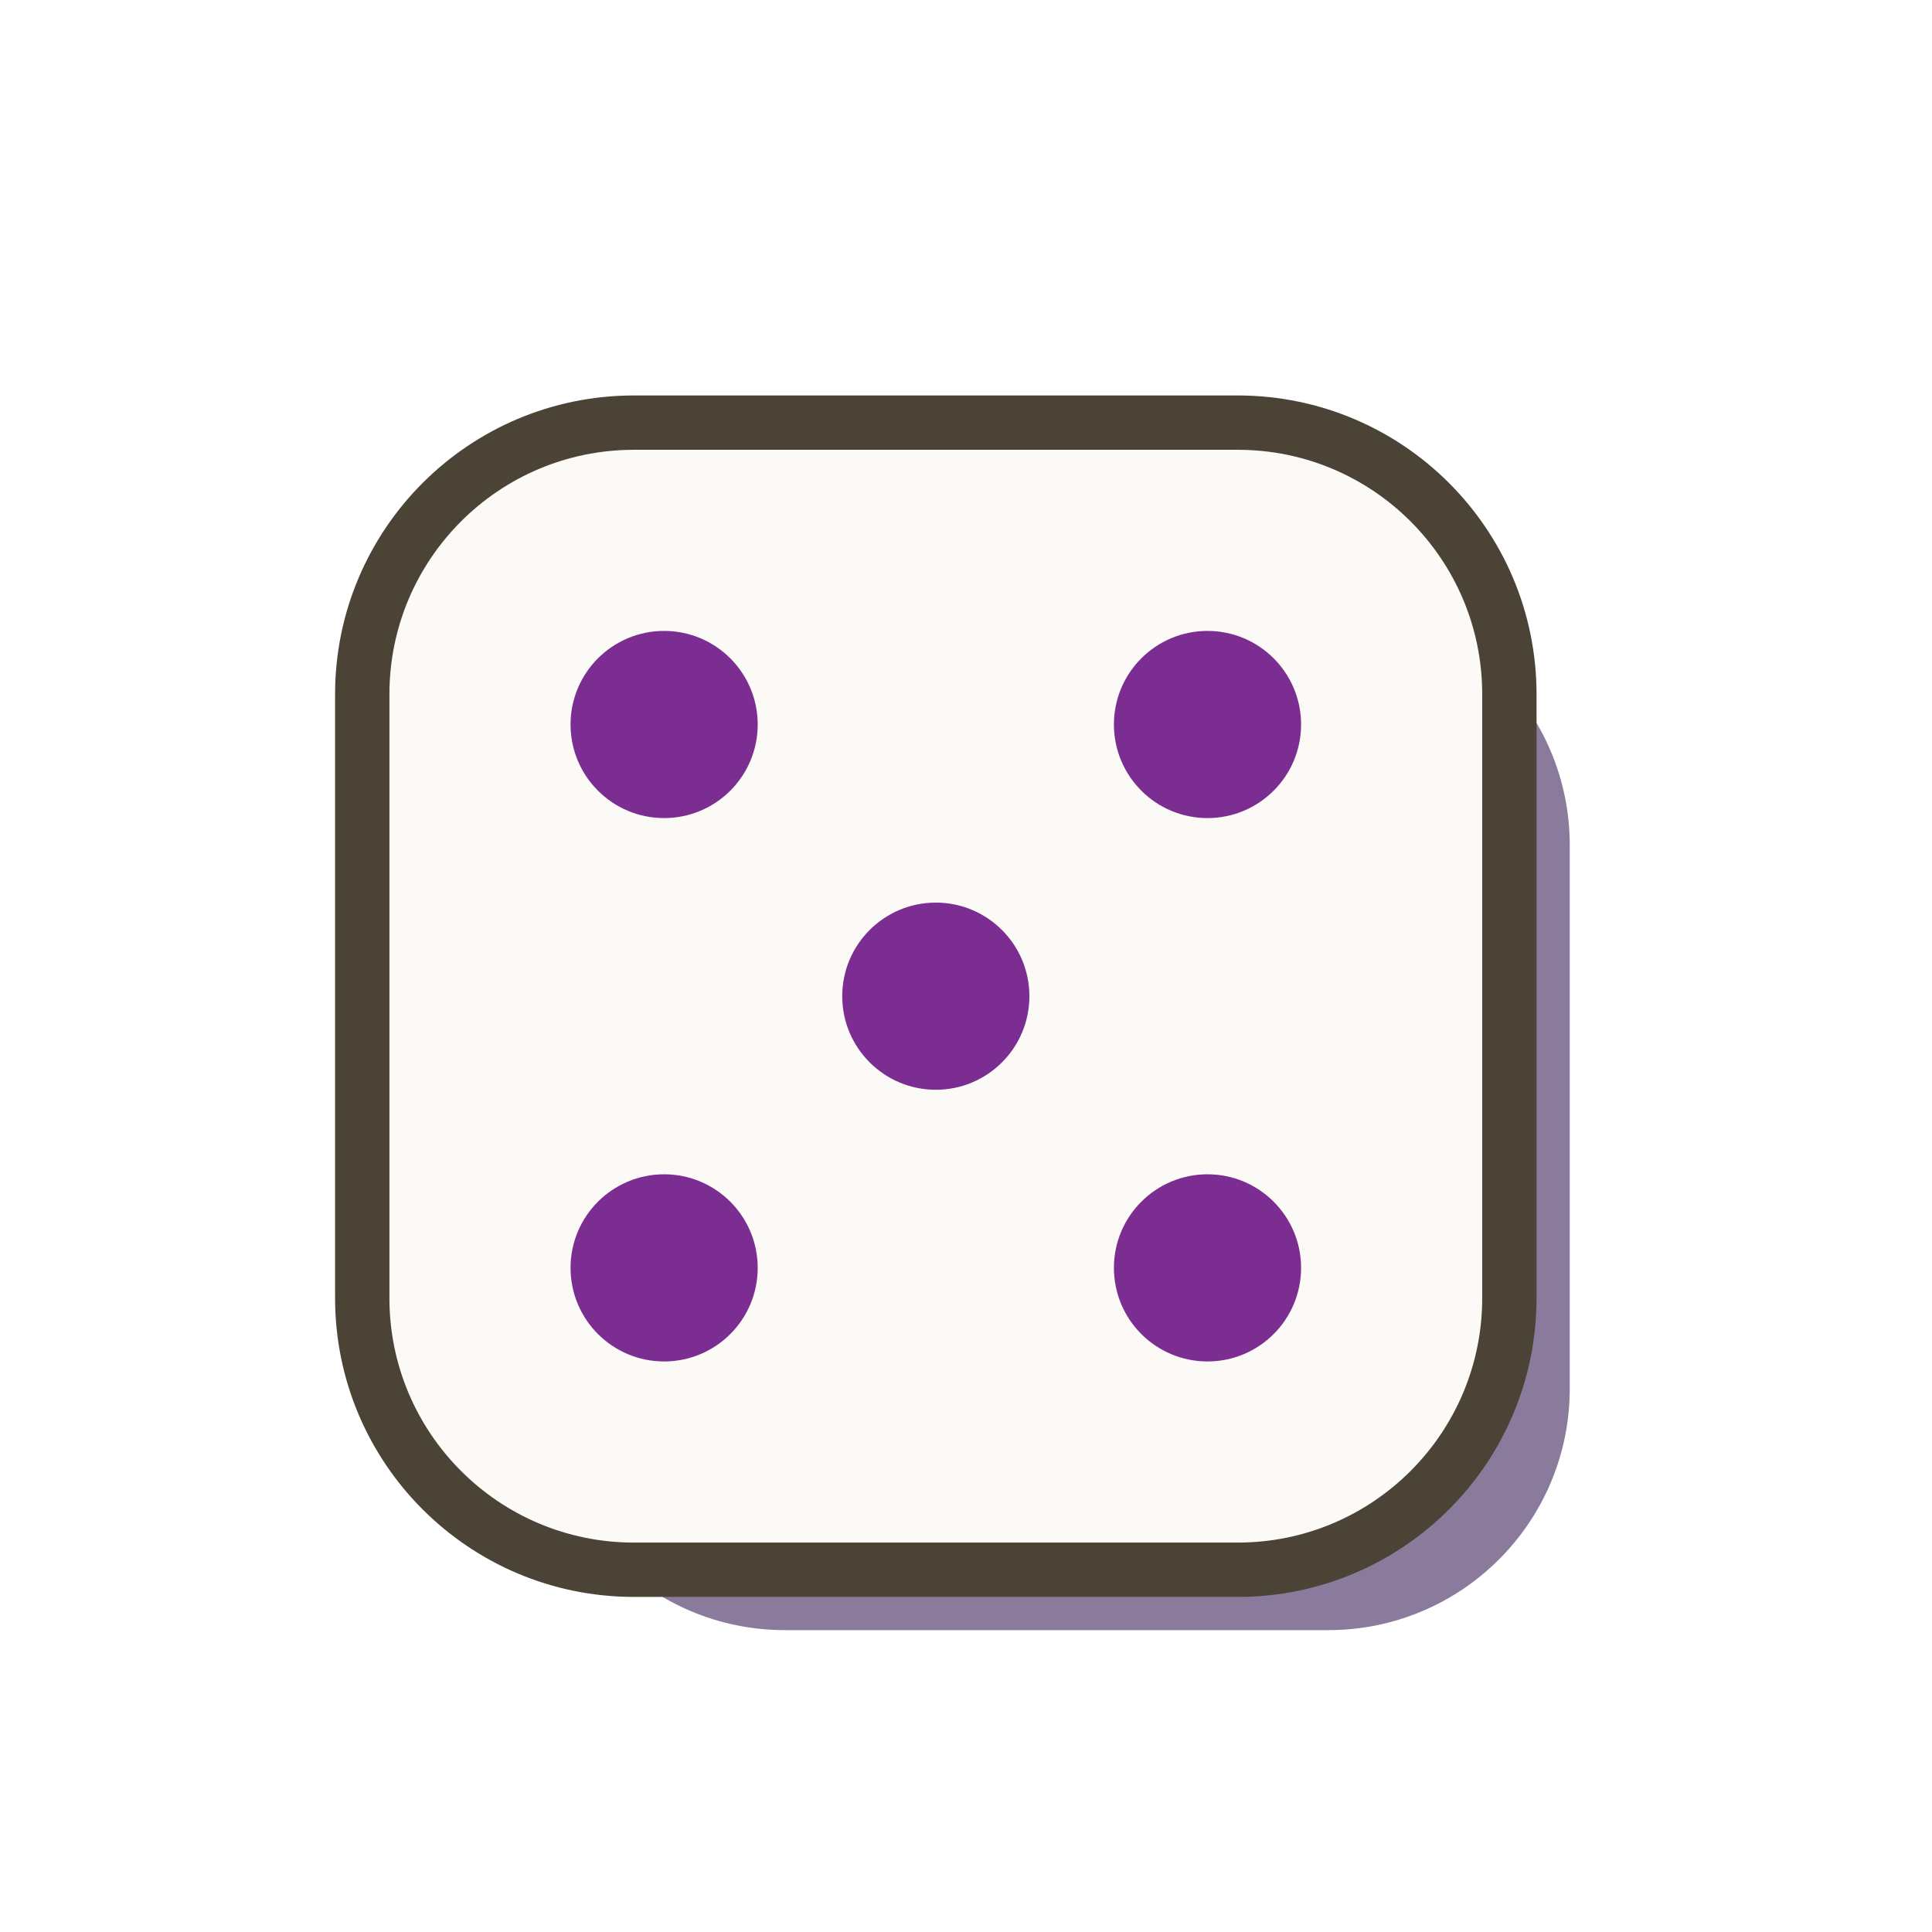
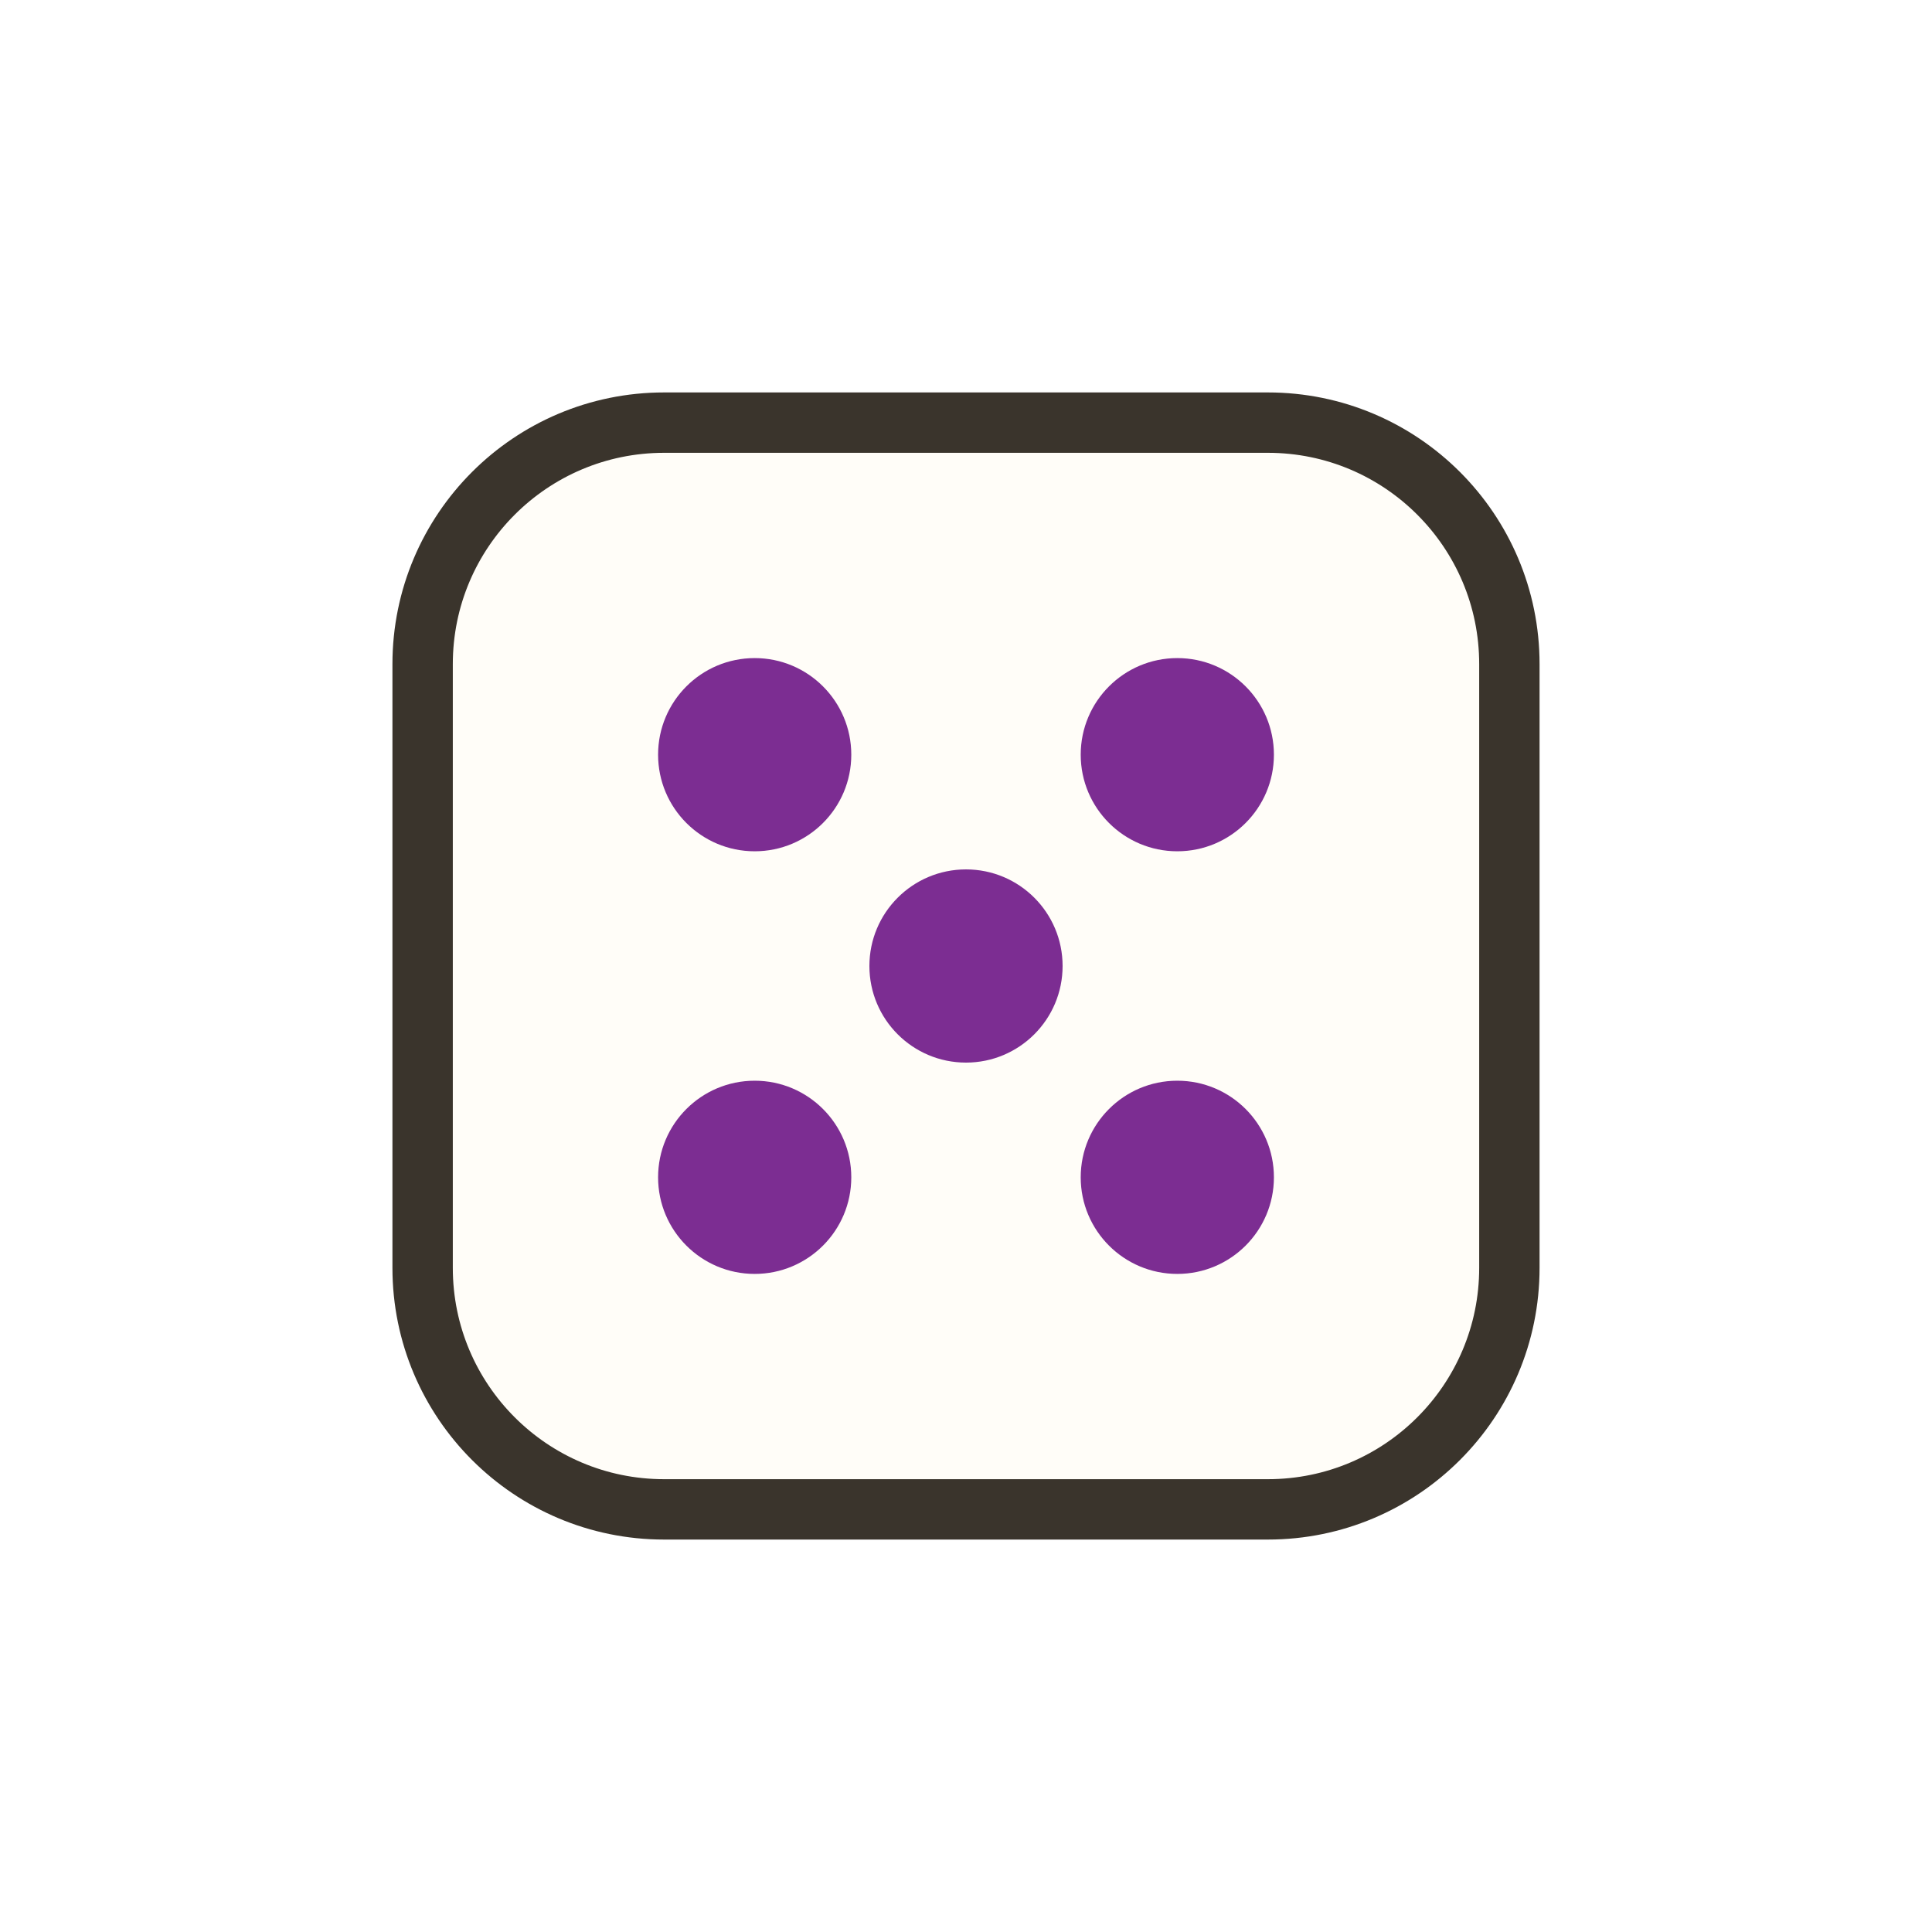
- <svg xmlns="http://www.w3.org/2000/svg" width="64" height="64" viewBox="0 0 64 64">
-   <rect x="18" y="20" width="34" height="34" rx="8" fill="#8a7b9c" />
-   <rect x="12" y="14" width="38" height="38" rx="9" fill="#fbfaf7" stroke="#4a4336" stroke-width="1.8" />
-   <g fill="#7c2d92">
-     <circle cx="22" cy="24" r="3.1" />
-     <circle cx="40" cy="24" r="3.1" />
-     <circle cx="31" cy="33" r="3.1" />
-     <circle cx="22" cy="42" r="3.1" />
-     <circle cx="40" cy="42" r="3.1" />
+ <svg xmlns="http://www.w3.org/2000/svg" width="64" height="64" viewBox="0 0 64 64" fill="none">
+   <rect x="14" y="14" width="36" height="36" rx="8" fill="#FFFDF8" stroke="#3A342C" stroke-width="2" />
+   <g fill="#7C2D92">
+     <circle cx="25" cy="25" r="3.2" />
+     <circle cx="39" cy="25" r="3.2" />
+     <circle cx="32" cy="32" r="3.2" />
+     <circle cx="25" cy="39" r="3.2" />
+     <circle cx="39" cy="39" r="3.2" />
  </g>
</svg>
